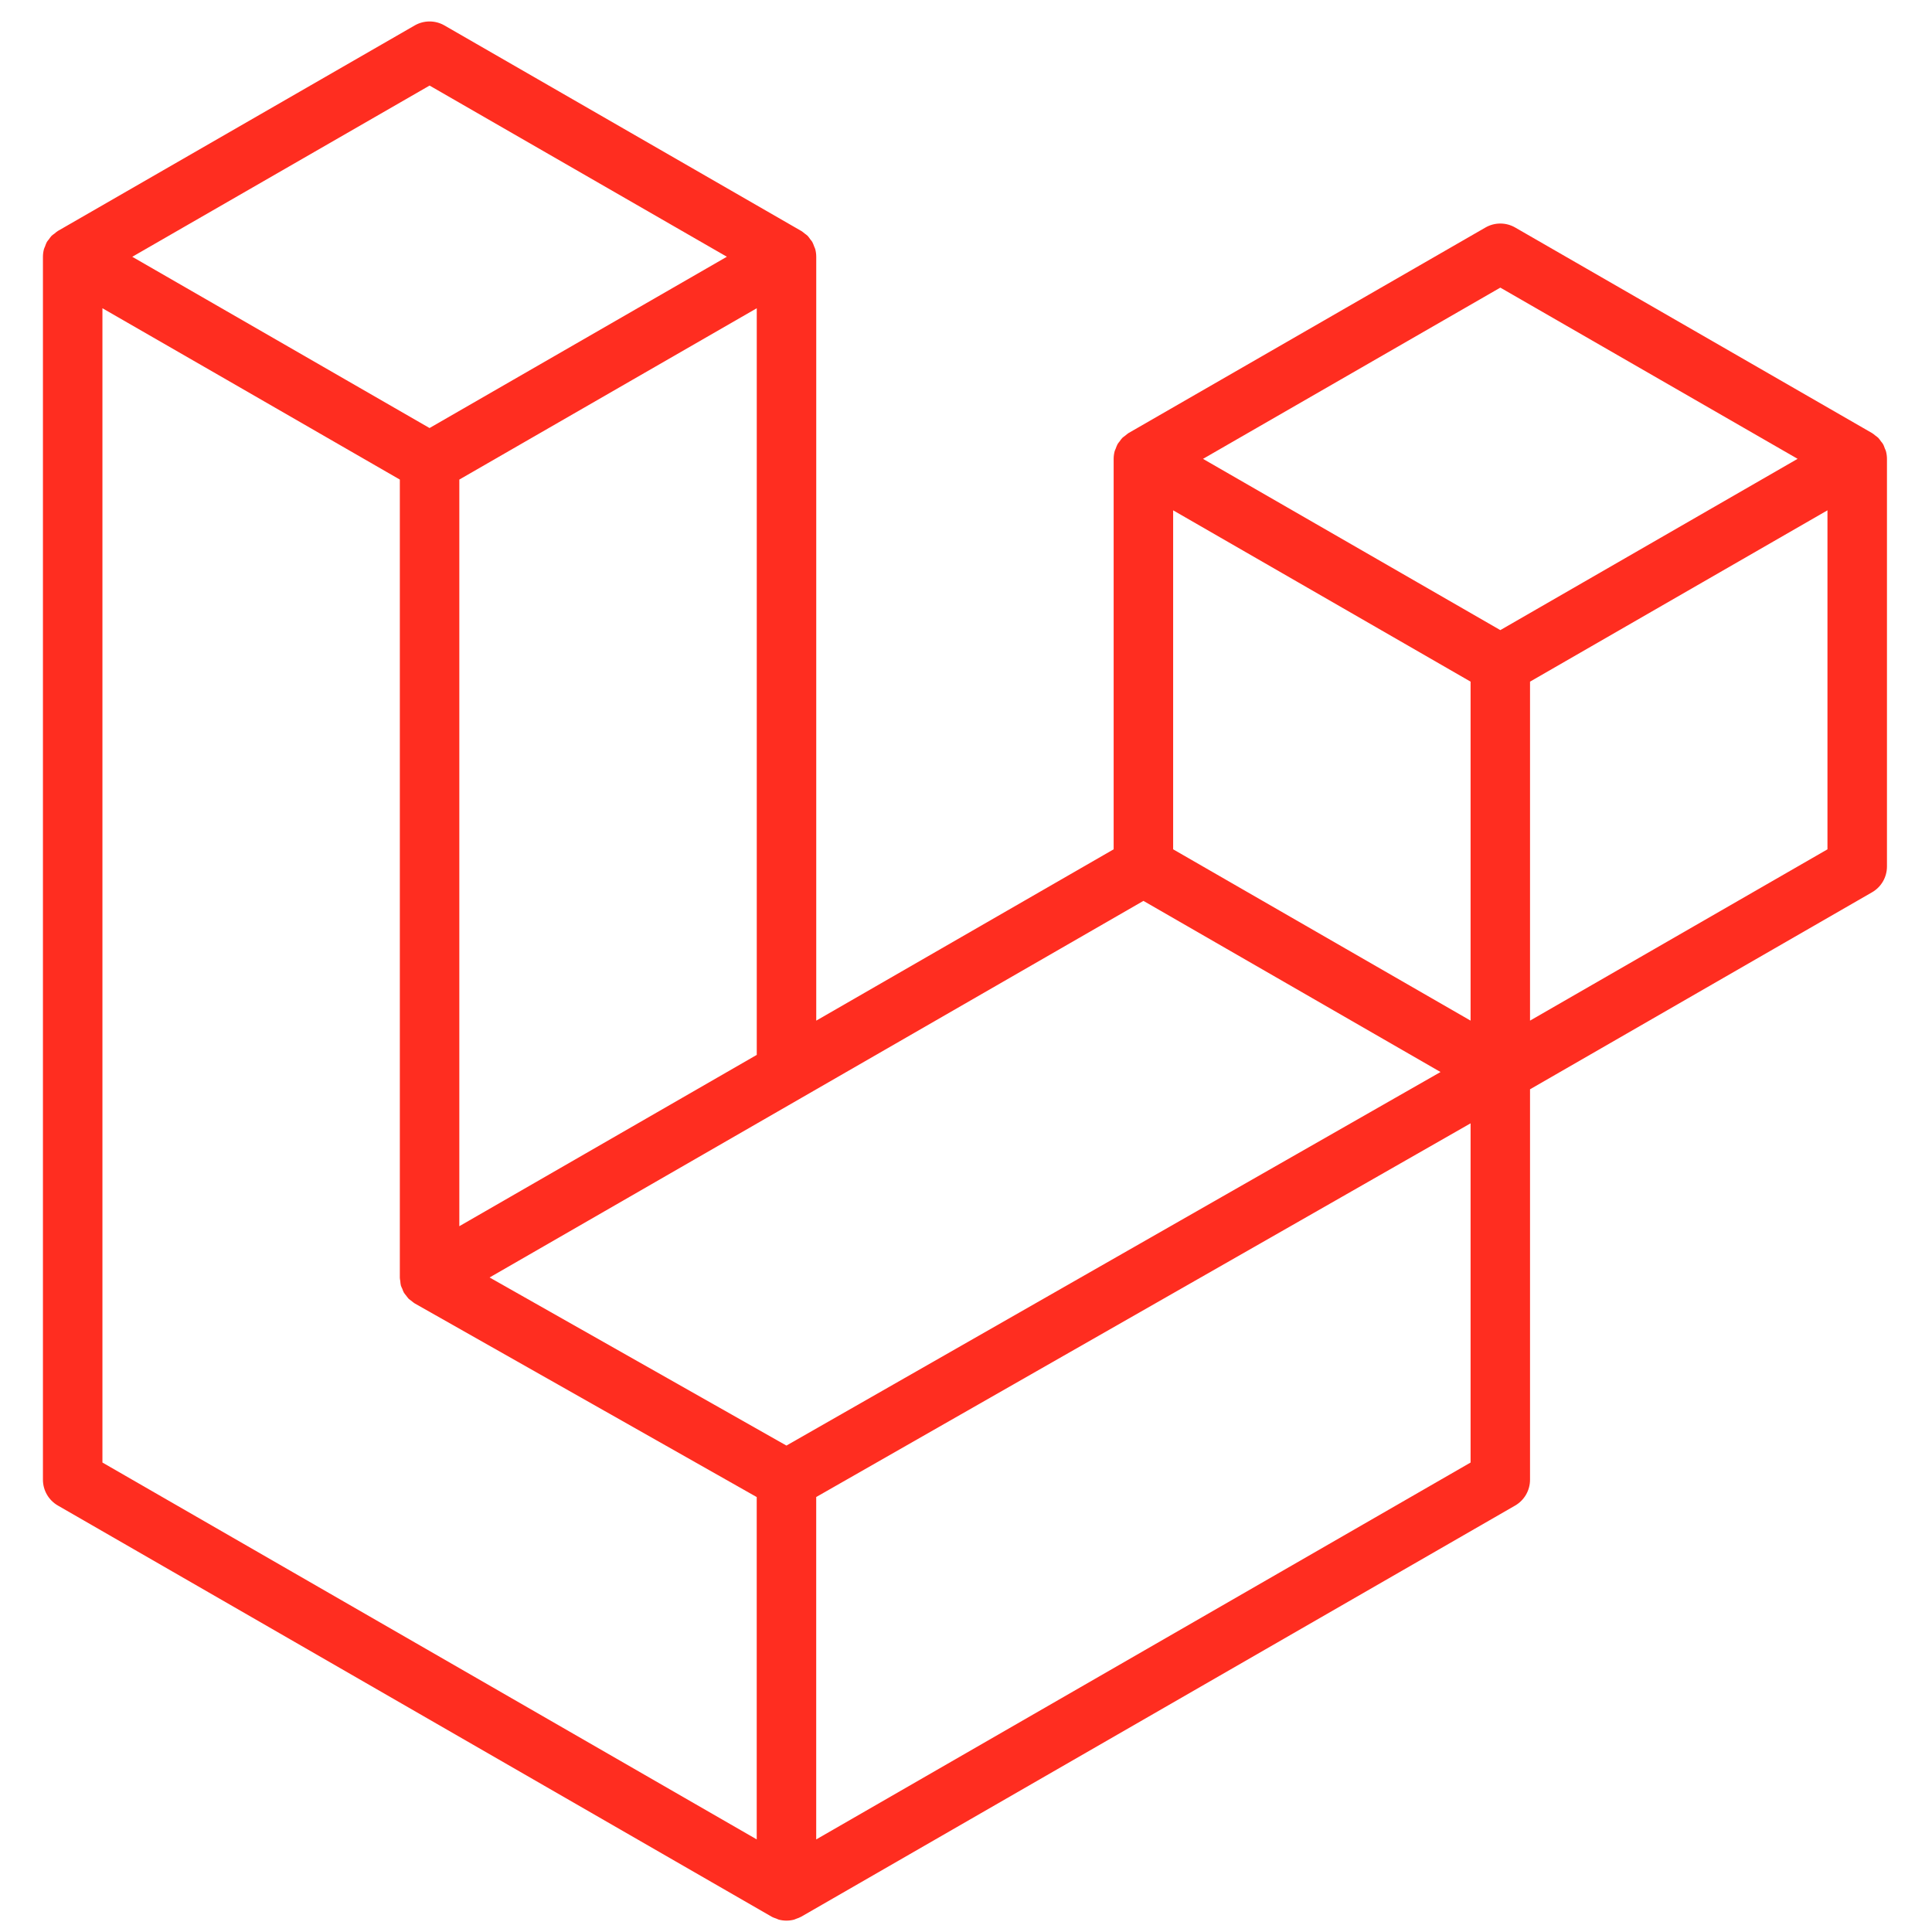
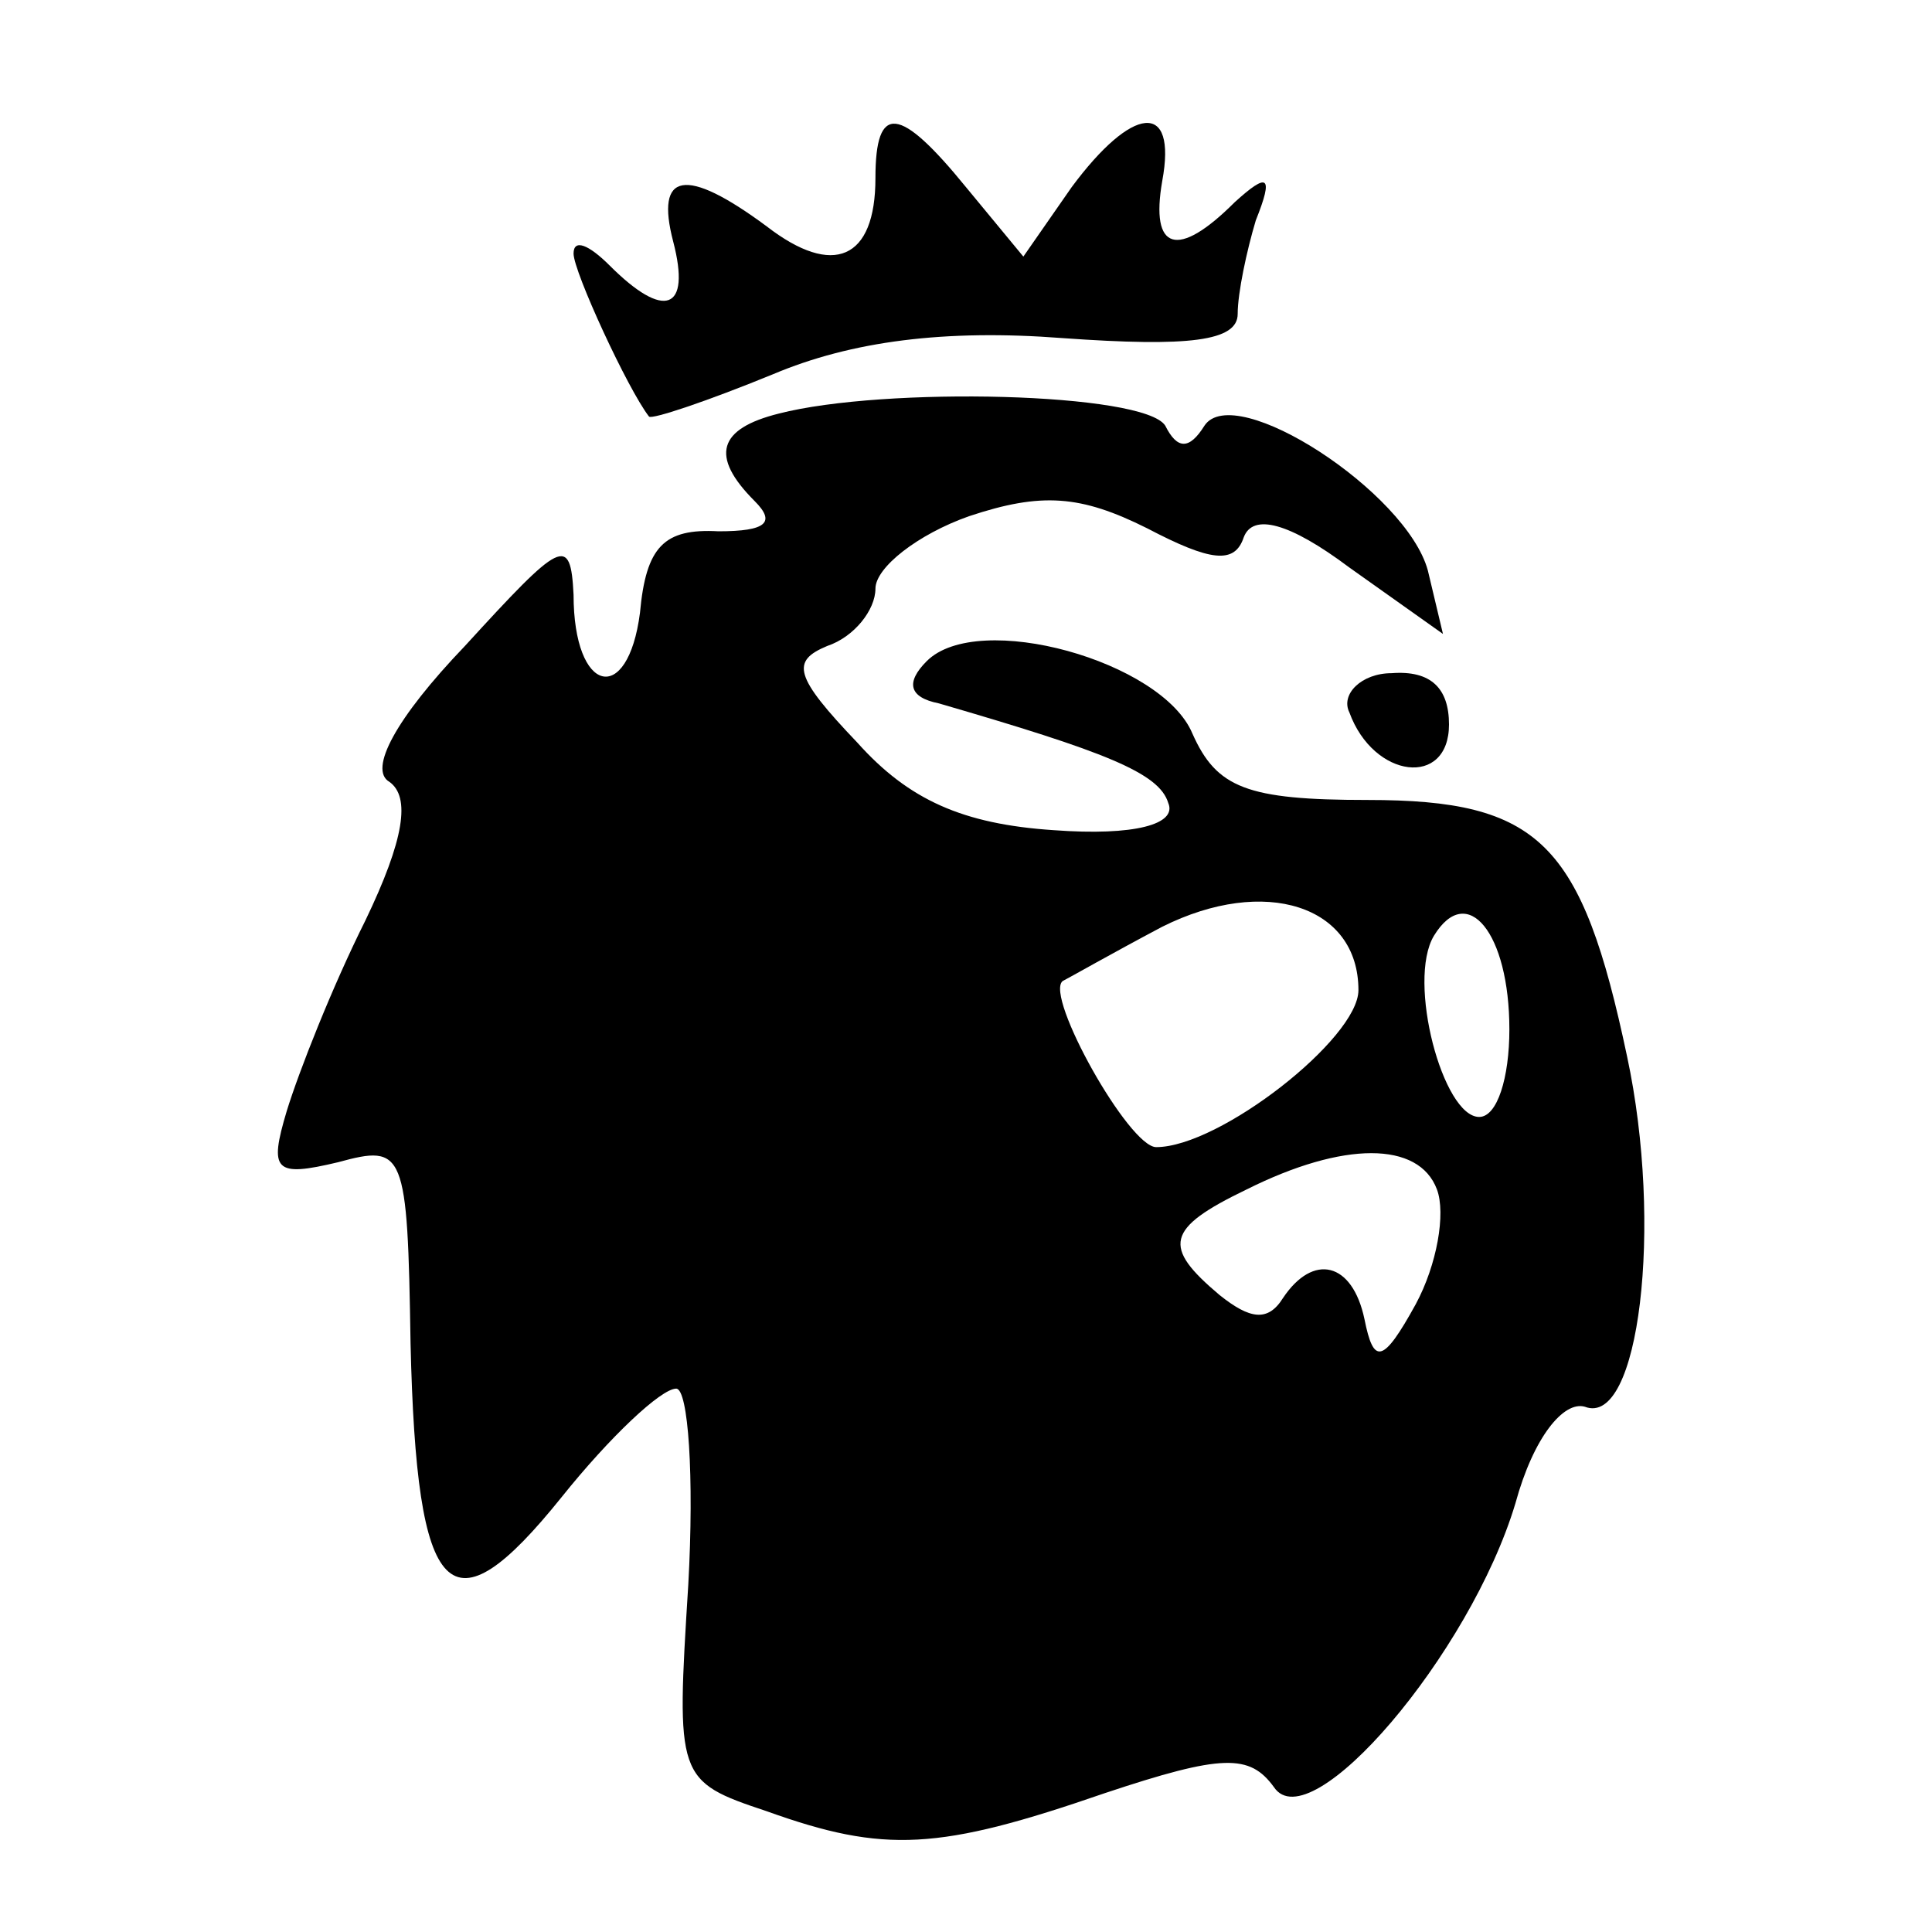
- <svg xmlns="http://www.w3.org/2000/svg" width="166" height="166" viewBox="0 0 166 166" fill="none">
-   <path fill-rule="evenodd" clip-rule="evenodd" d="M162.041 38.759C162.099 38.977 162.129 39.201 162.13 39.426V74.452C162.13 74.902 162.011 75.344 161.786 75.733C161.561 76.122 161.237 76.444 160.847 76.668L131.462 93.594V127.141C131.462 128.054 130.977 128.897 130.186 129.357L68.847 164.683C68.707 164.763 68.554 164.814 68.401 164.868C68.343 164.887 68.289 164.922 68.228 164.938C67.8 165.051 67.349 165.051 66.92 164.938C66.85 164.919 66.786 164.881 66.719 164.855C66.579 164.804 66.432 164.76 66.298 164.683L4.972 129.357C4.583 129.133 4.259 128.81 4.034 128.421C3.808 128.032 3.69 127.591 3.689 127.141L3.689 22.063C3.689 21.834 3.721 21.61 3.779 21.393C3.798 21.32 3.843 21.253 3.868 21.179C3.916 21.045 3.961 20.908 4.031 20.783C4.079 20.7 4.149 20.633 4.206 20.557C4.28 20.454 4.347 20.349 4.433 20.26C4.506 20.186 4.602 20.132 4.685 20.068C4.778 19.992 4.861 19.909 4.966 19.848L35.633 2.185C36.022 1.961 36.462 1.844 36.91 1.844C37.358 1.844 37.798 1.961 38.186 2.185L68.851 19.848H68.857C68.959 19.912 69.045 19.992 69.138 20.065C69.221 20.129 69.313 20.186 69.387 20.257C69.476 20.349 69.54 20.454 69.616 20.557C69.671 20.633 69.744 20.7 69.789 20.783C69.862 20.911 69.904 21.045 69.955 21.179C69.98 21.253 70.025 21.32 70.044 21.396C70.103 21.614 70.133 21.838 70.133 22.063V87.694L95.686 72.974V39.423C95.686 39.2 95.718 38.973 95.775 38.759C95.798 38.683 95.839 38.615 95.865 38.542C95.916 38.408 95.96 38.271 96.031 38.146C96.079 38.063 96.149 37.996 96.203 37.92C96.279 37.818 96.343 37.712 96.433 37.623C96.506 37.549 96.599 37.495 96.681 37.431C96.777 37.355 96.86 37.272 96.962 37.211L127.633 19.548C128.021 19.324 128.461 19.206 128.91 19.206C129.358 19.206 129.798 19.324 130.186 19.548L160.85 37.211C160.959 37.275 161.042 37.355 161.137 37.428C161.217 37.492 161.31 37.549 161.383 37.62C161.473 37.712 161.536 37.818 161.613 37.92C161.67 37.996 161.741 38.063 161.785 38.146C161.859 38.271 161.9 38.408 161.951 38.542C161.98 38.615 162.021 38.683 162.041 38.759ZM157.018 72.974V43.848L146.287 50.028L131.462 58.568V87.694L157.021 72.974H157.018ZM126.354 125.663V96.518L111.771 104.85L70.13 128.626V158.046L126.354 125.663ZM8.801 26.485V125.663L65.018 158.043V128.629L35.649 112L35.64 111.994L35.627 111.988C35.528 111.93 35.445 111.847 35.353 111.777C35.273 111.713 35.18 111.662 35.11 111.592L35.104 111.582C35.021 111.502 34.963 111.403 34.893 111.314C34.829 111.228 34.753 111.154 34.702 111.065L34.699 111.055C34.641 110.96 34.606 110.845 34.565 110.736C34.523 110.64 34.469 110.551 34.443 110.449C34.411 110.328 34.405 110.197 34.392 110.072C34.379 109.976 34.354 109.881 34.354 109.785V109.778V41.205L19.532 32.662L8.801 26.485ZM36.913 7.35L11.364 22.063L36.907 36.777L62.453 22.06L36.907 7.35H36.913ZM50.2 99.174L65.022 90.637V26.485L54.291 32.665L39.466 41.205V105.357L50.2 99.174ZM128.91 24.713L103.363 39.426L128.91 54.14L154.453 39.423L128.91 24.713ZM126.354 58.568L111.529 50.028L100.798 43.848V72.974L115.619 81.511L126.354 87.694V58.568ZM67.571 124.205L105.042 102.803L123.772 92.109L98.245 77.405L68.854 94.334L42.066 109.762L67.571 124.205Z" fill="#FF2D20" />
+ <svg xmlns="http://www.w3.org/2000/svg" version="1.0" width="64pt" height="64pt" viewBox="0 0 64 64" preserveAspectRatio="xMidYMid meet">
+   <g transform="translate(0,64) scale(0.1,-0.1)" fill="#000000" stroke="none">
+     <path d="M290 581 c0 -27 -14 -33 -36 -16 -27 20 -37 18 -31 -5 6 -23 -3 -26 -21 -8 -7 7 -12 9 -12 4 0 -6 18 -45 25 -54 1 -1 19 5 41 14 26 11 57 15 96 12 42 -3 58 -1 58 8 0 7 3 21 6 31 6 15 4 16 -7 6 -19 -19 -28 -16 -24 7 5 27 -10 25 -30 -2 l-16 -23 -19 23 c-22 27 -30 28 -30 3z" />
+     <path d="M258 503 c-20 -5 -23 -14 -8 -29 7 -7 4 -10 -12 -10 -18 1 -24 -5 -26 -27 -4 -31 -22 -27 -22 6 -1 20 -4 18 -36 -17 -23 -24 -32 -41 -25 -45 7 -5 5 -19 -8 -46 -11 -22 -22 -50 -26 -63 -6 -20 -4 -22 17 -17 22 6 23 4 24 -60 2 -86 13 -97 50 -51 16 20 33 36 38 36 4 0 6 -29 4 -65 -4 -64 -4 -65 26 -75 39 -14 57 -13 112 6 39 13 48 13 56 2 12 -18 65 44 80 94 6 22 16 34 23 32 18 -7 26 60 14 116 -15 71 -29 85 -86 85 -40 0 -50 4 -58 22 -10 24 -71 41 -88 24 -7 -7 -6 -12 4 -14 55 -16 73 -23 76 -33 3 -7 -11 -11 -38 -9 -30 2 -48 10 -65 29 -21 22 -22 27 -10 32 9 3 16 12 16 19 0 7 14 18 31 24 24 8 37 7 59 -4 21 -11 29 -12 32 -3 3 8 15 5 35 -10 l31 -22 -5 21 c-7 26 -64 63 -74 48 -5 -8 -9 -8 -13 0 -7 11 -93 13 -128 4z m192 -191 c0 -16 -46 -52 -67 -52 -9 0 -37 50 -31 55 2 1 16 9 33 18 34 17 65 7 65 -21z m50 -13 c0 -16 -4 -29 -10 -29 -12 0 -24 45 -15 60 11 18 25 1 25 -31z m-24 -53 c3 -8 0 -25 -7 -38 -11 -20 -14 -20 -17 -5 -4 19 -17 22 -27 7 -5 -8 -11 -7 -21 1 -19 16 -18 22 9 35 32 16 57 16 63 0z" />
+     <path d="M447 404 c8 -22 33 -25 33 -4 0 12 -6 18 -19 17 -10 0 -17 -7 -14 -13z" />
+   </g>
</svg>
